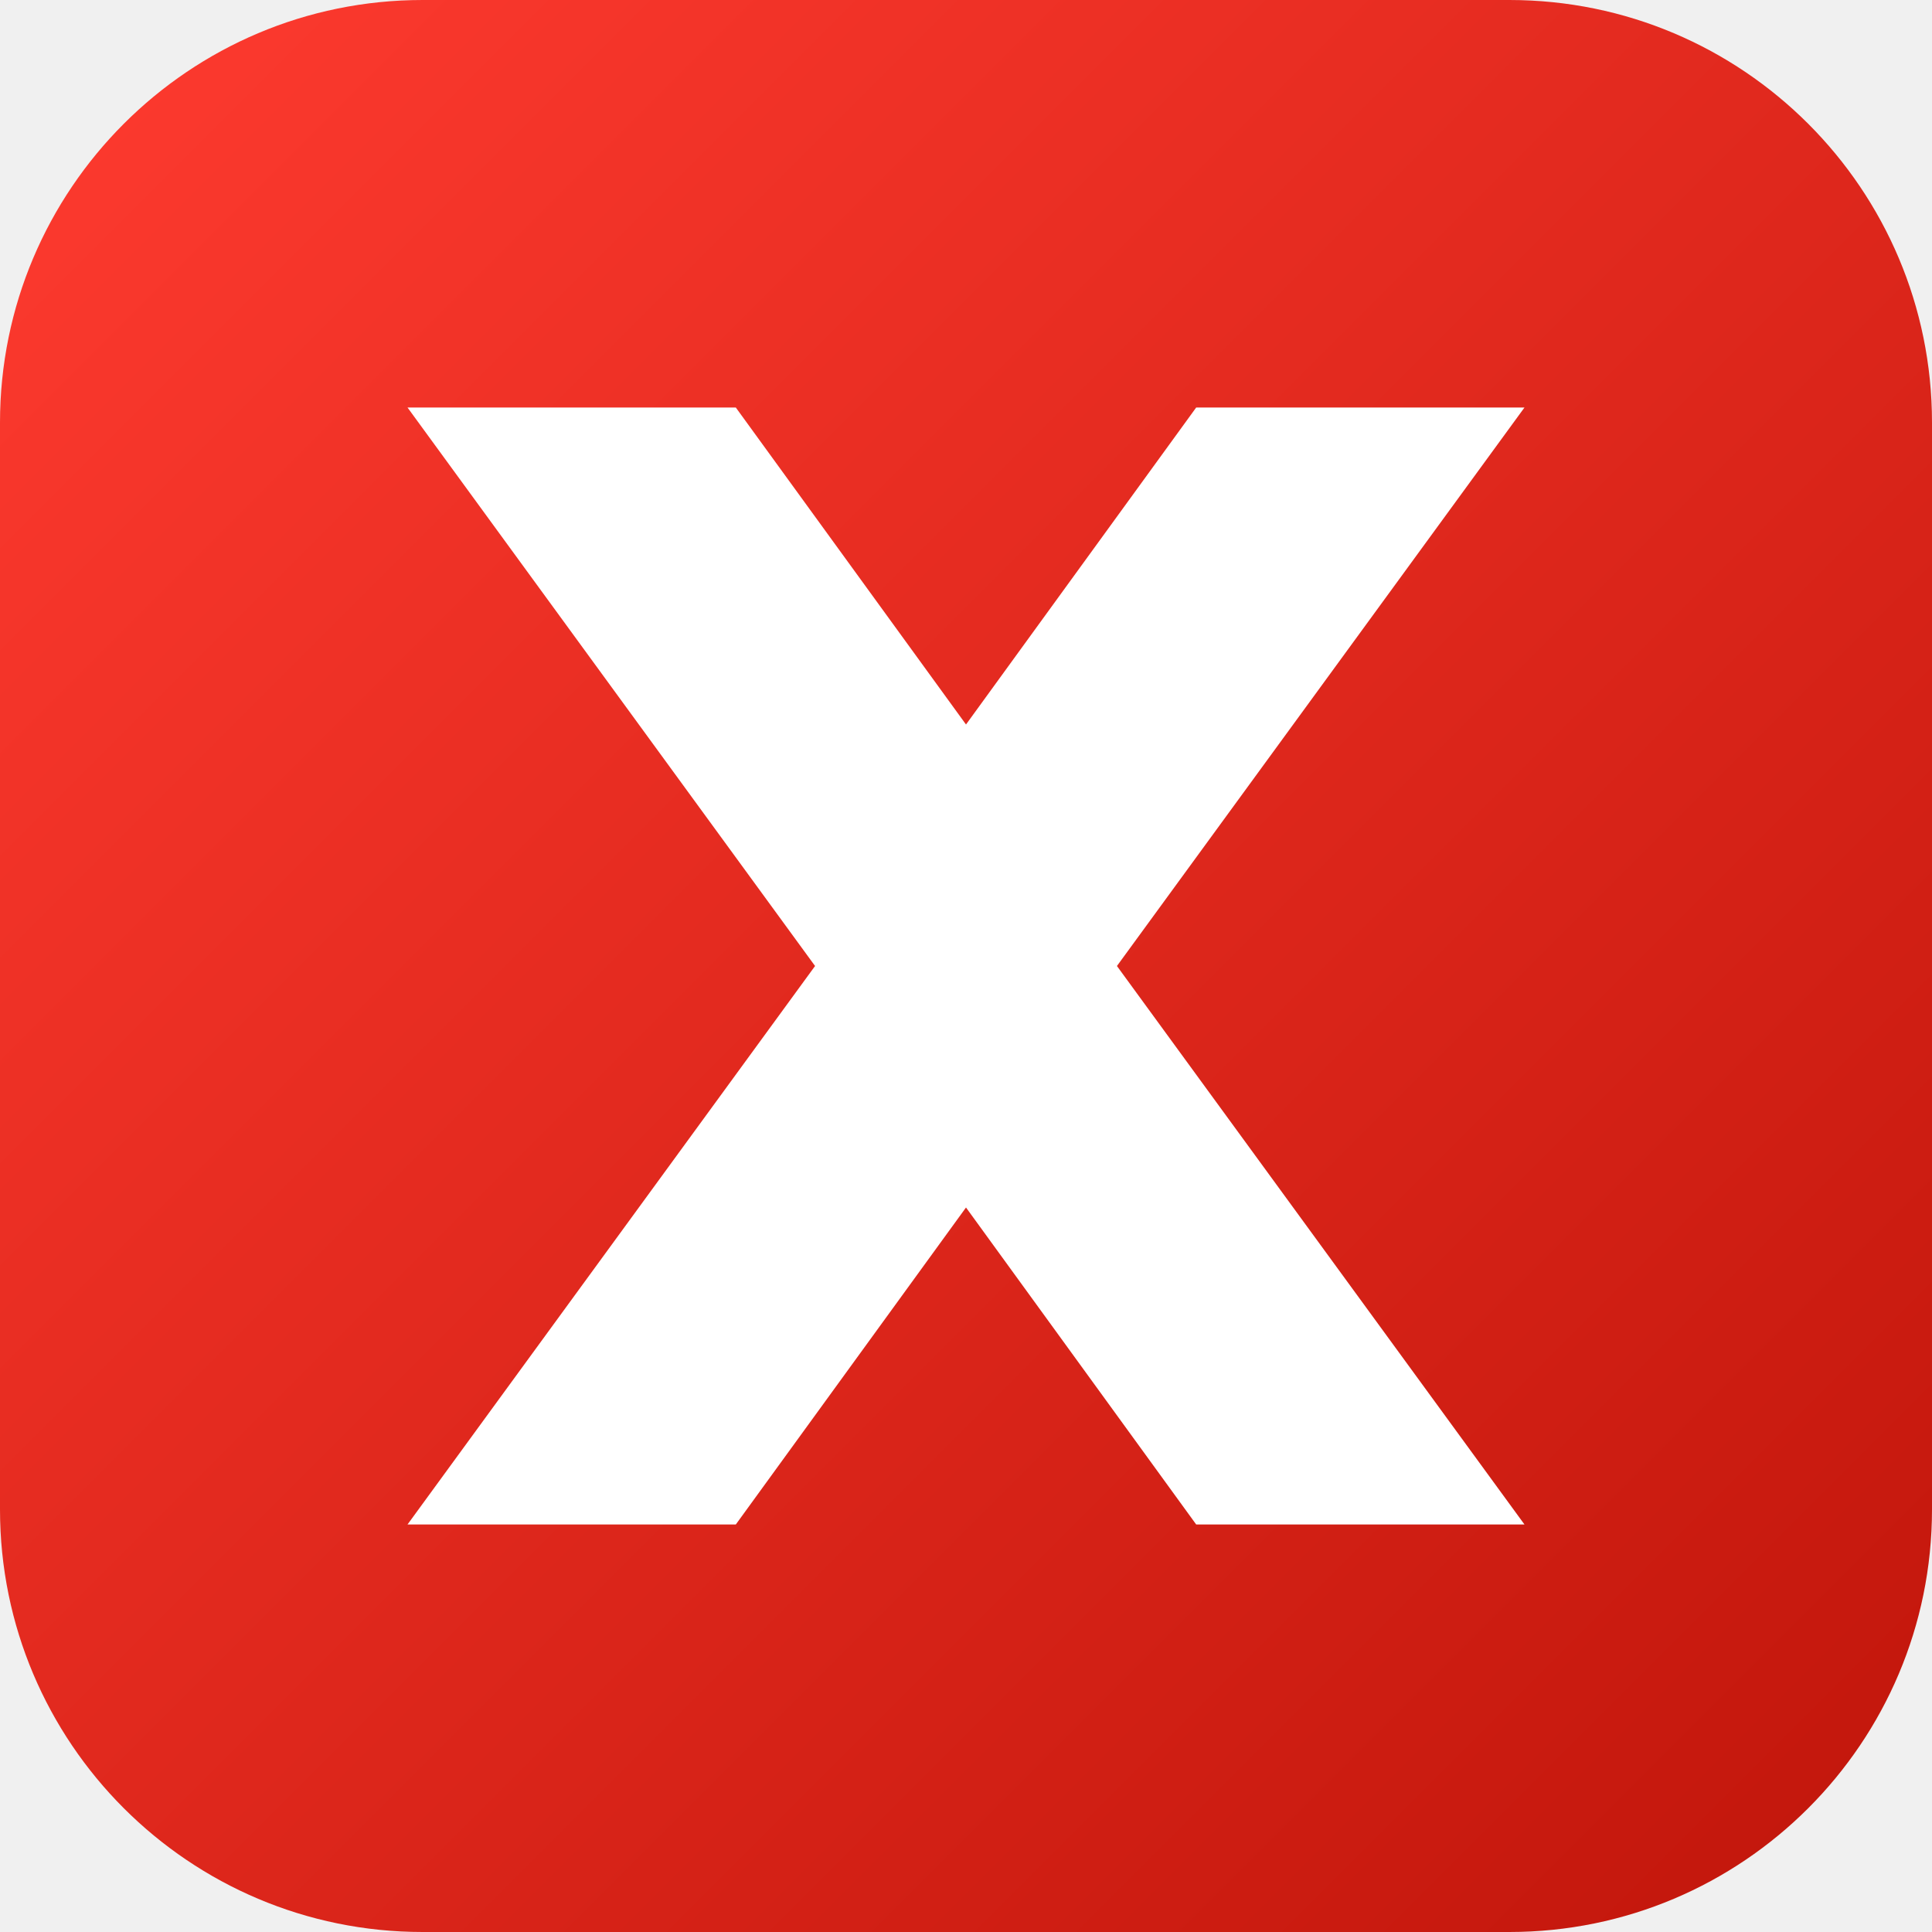
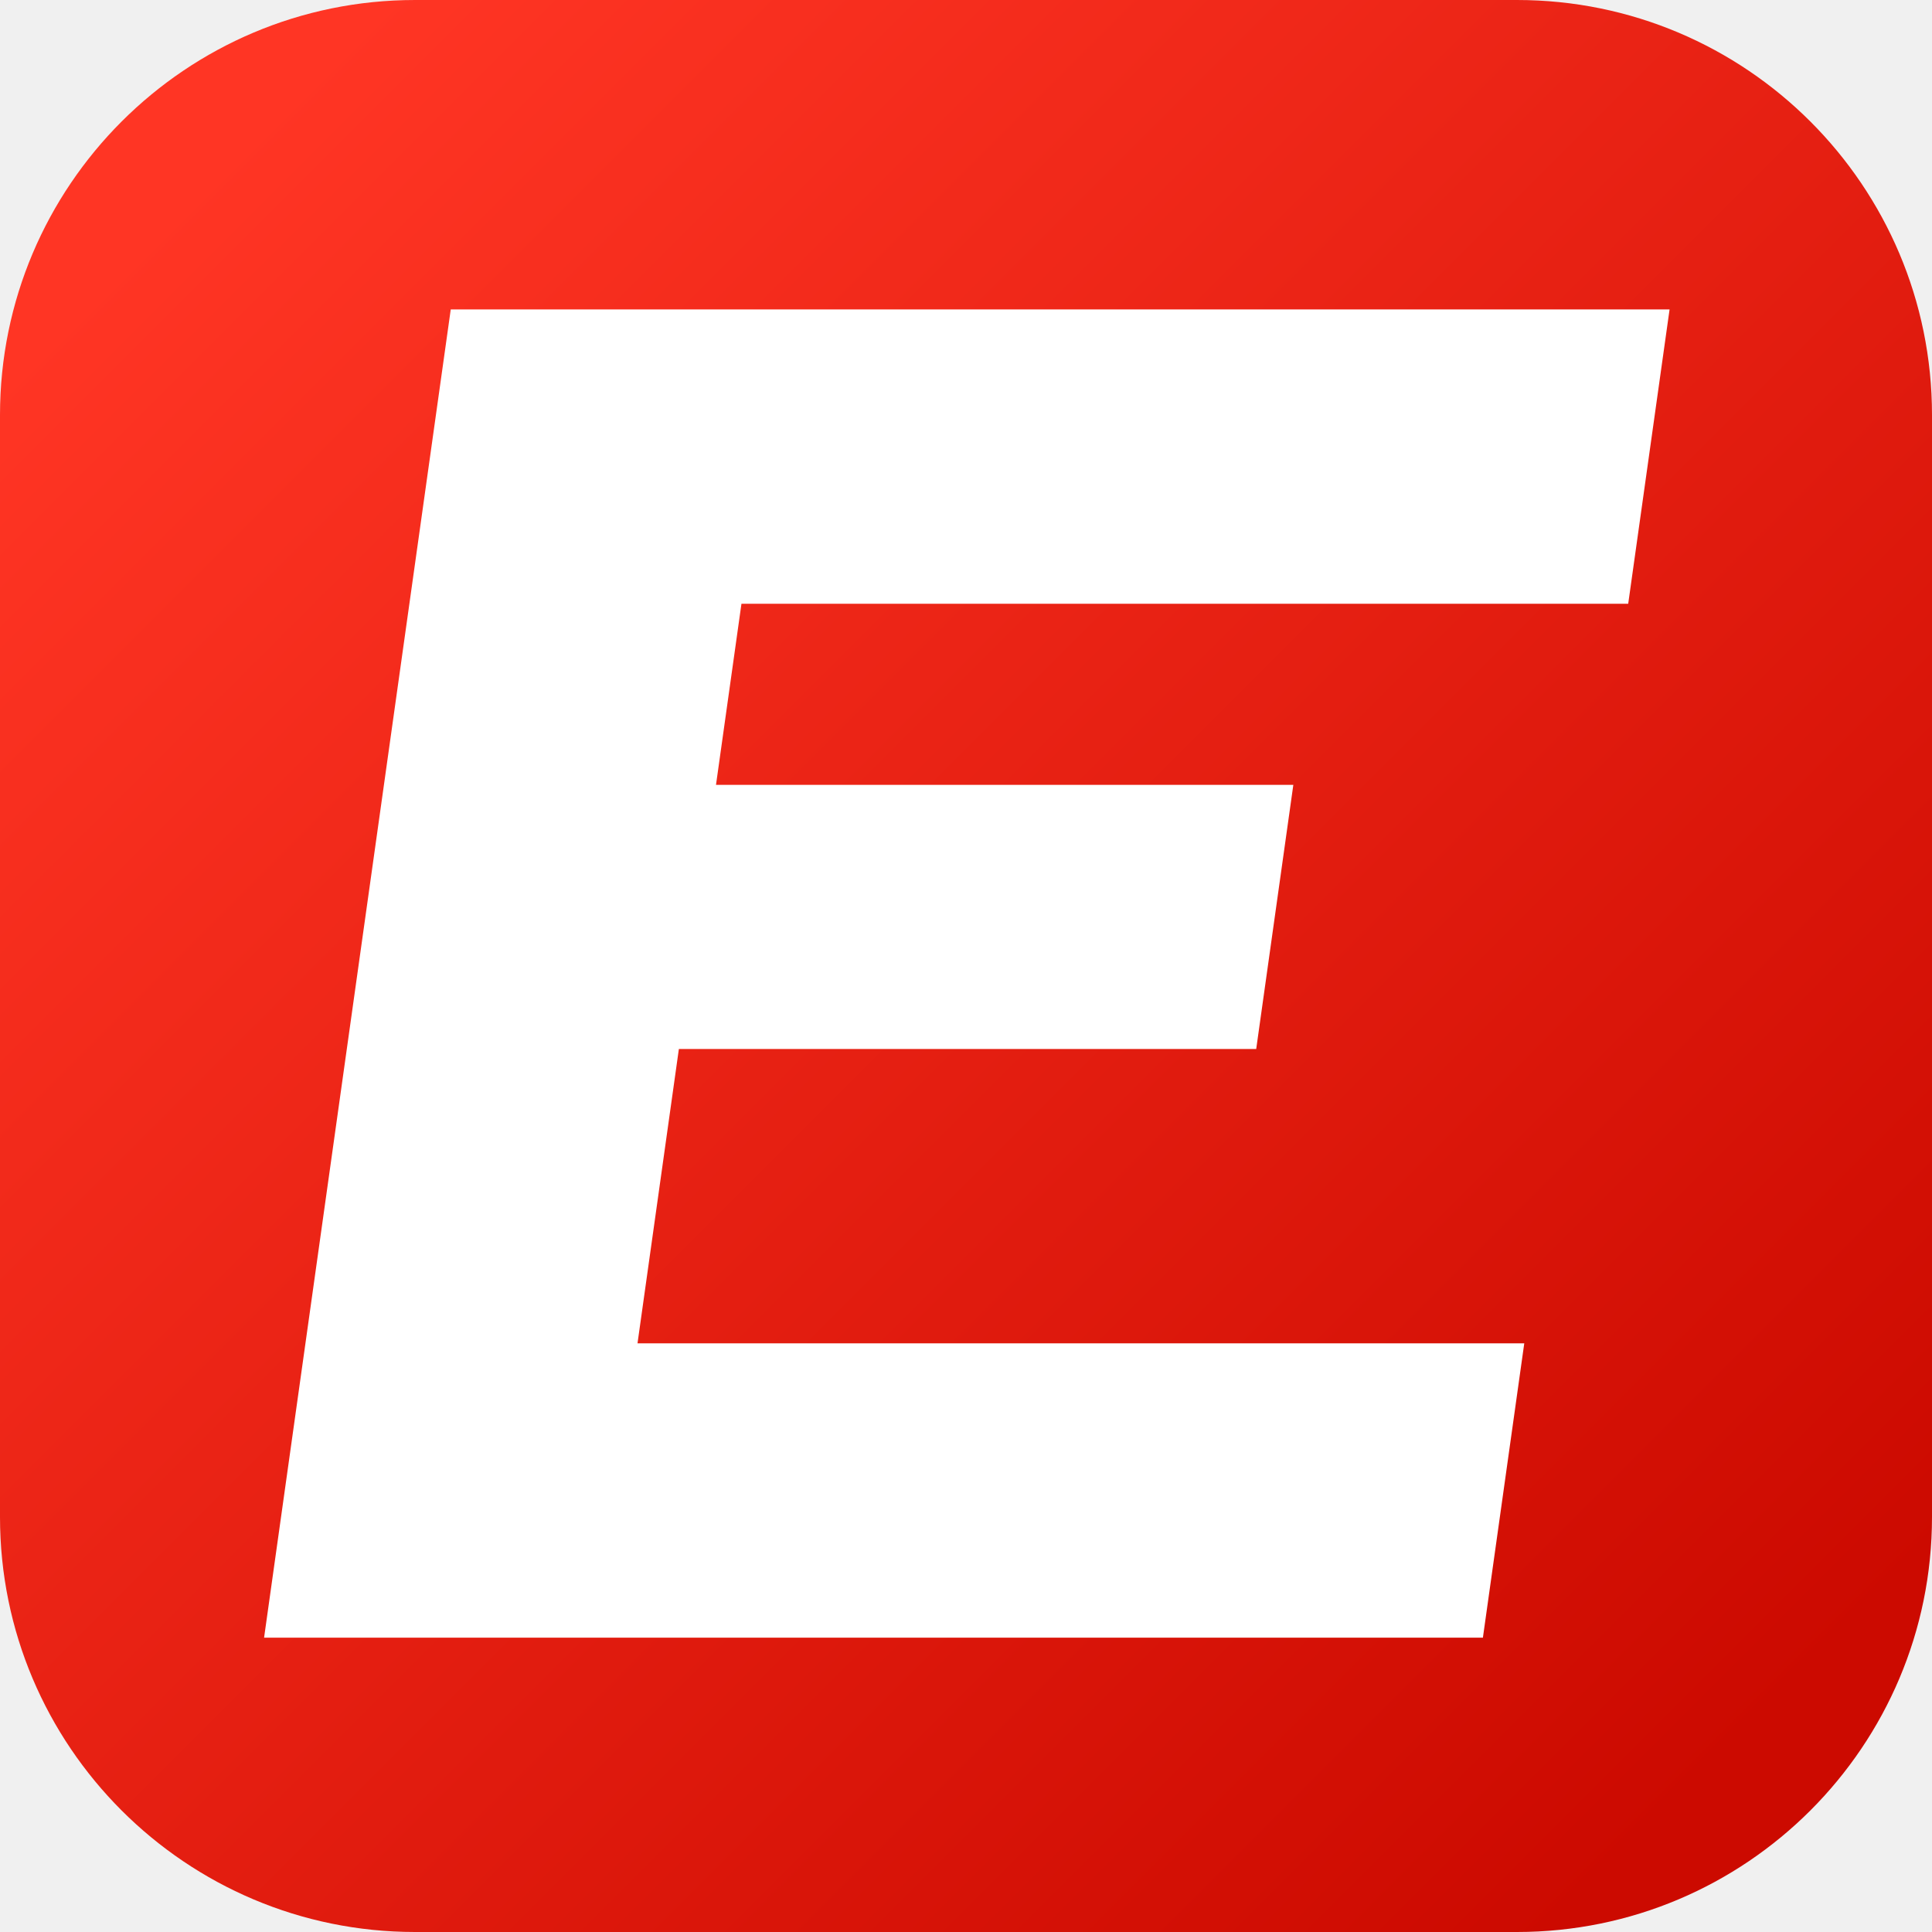
<svg xmlns="http://www.w3.org/2000/svg" viewBox="0 0 512 512">
  <defs>
-     <linearGradient id="bg" x1="0%" y1="0%" x2="100%" y2="100%">
-       <stop offset="0%" stop-color="#FF3B30" />
-       <stop offset="100%" stop-color="#C0150A" />
+     <linearGradient id="g" x1="10%" y1="10%" x2="90%" y2="90%">
+       <stop offset="0%" stop-color="#FF3524" />
+       <stop offset="100%" stop-color="#CC0A00" />
    </linearGradient>
  </defs>
-   <rect width="512" height="512" rx="112" ry="112" fill="url(#bg)" />
-   <path d="M108,108 L195,108 L256,192 L317,108 L404,108 L296,256 L404,404 L317,404 L256,320 L195,404 L108,404 L216,256 Z" fill="white" />
+   <rect width="512" height="512" rx="110" fill="url(#g)" />
+   <g transform="translate(256,256) skewX(-8) translate(-256,-256)">
+     <path fill="white" d="M95,82 L418,82 L418,160 L183,160 L183,208 L336,208 L336,278 L183,278 L183,356 L418,356 L418,434 L95,434 Z" />
+   </g>
</svg>
